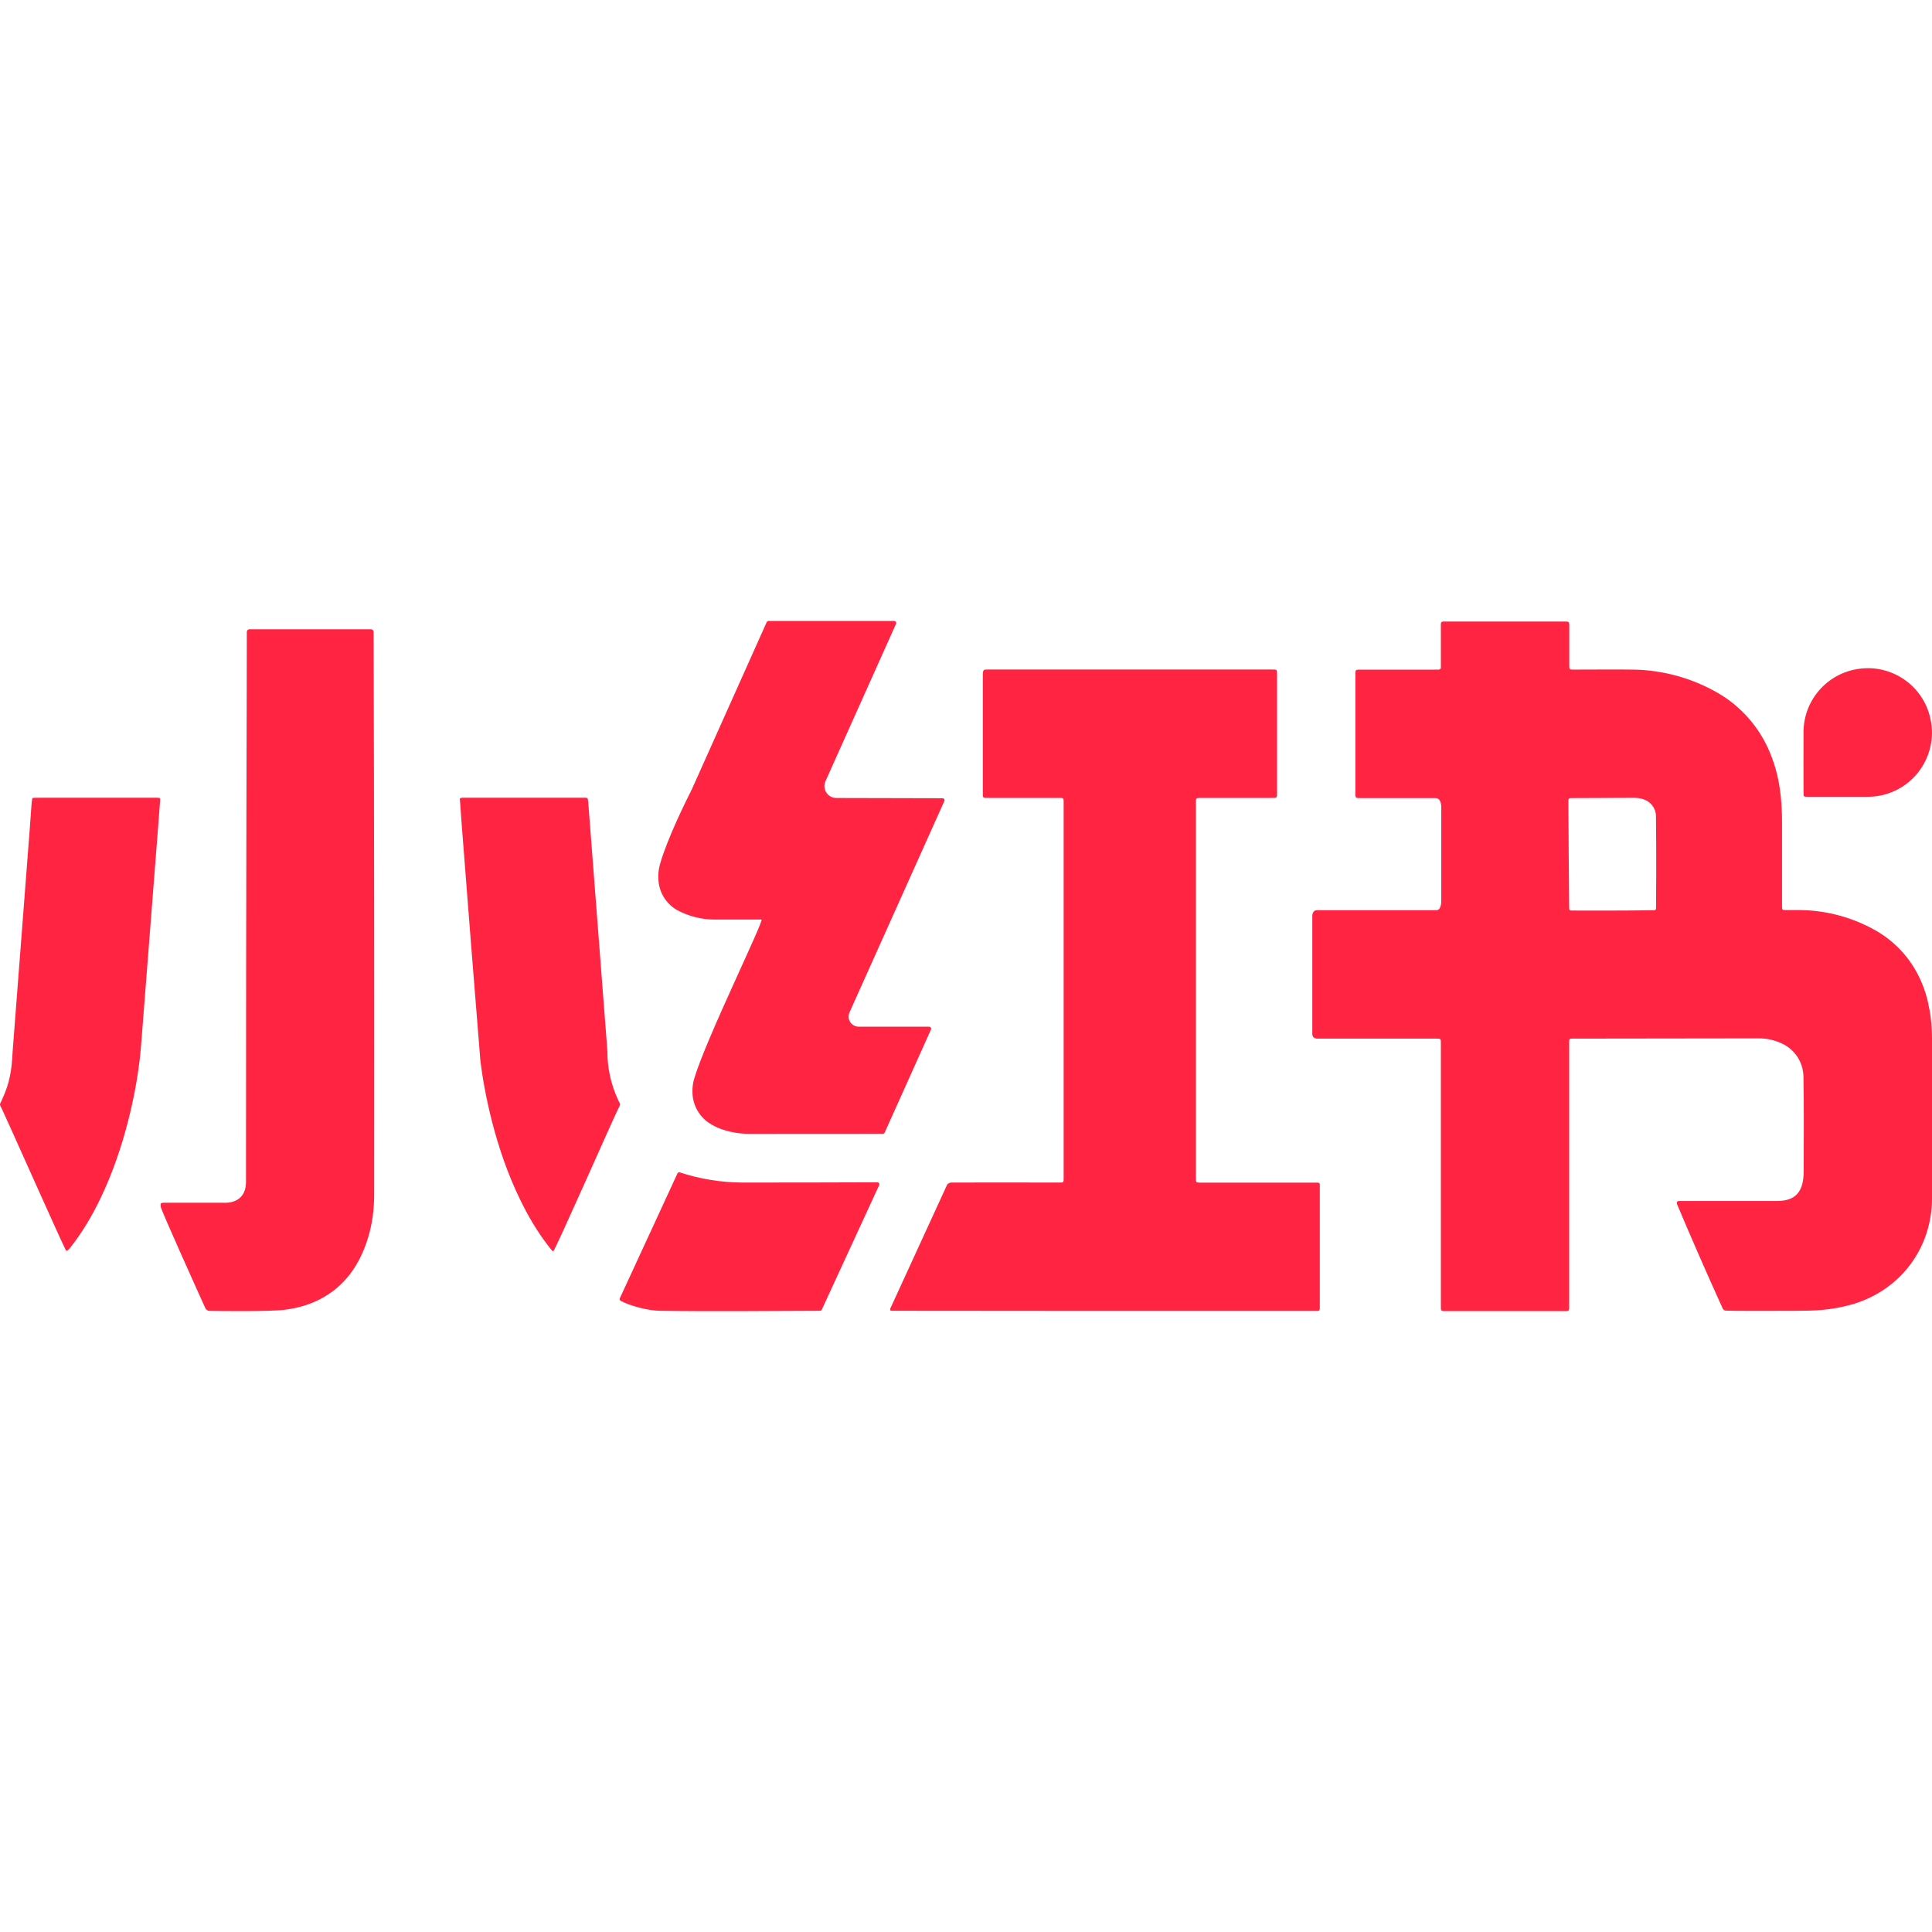
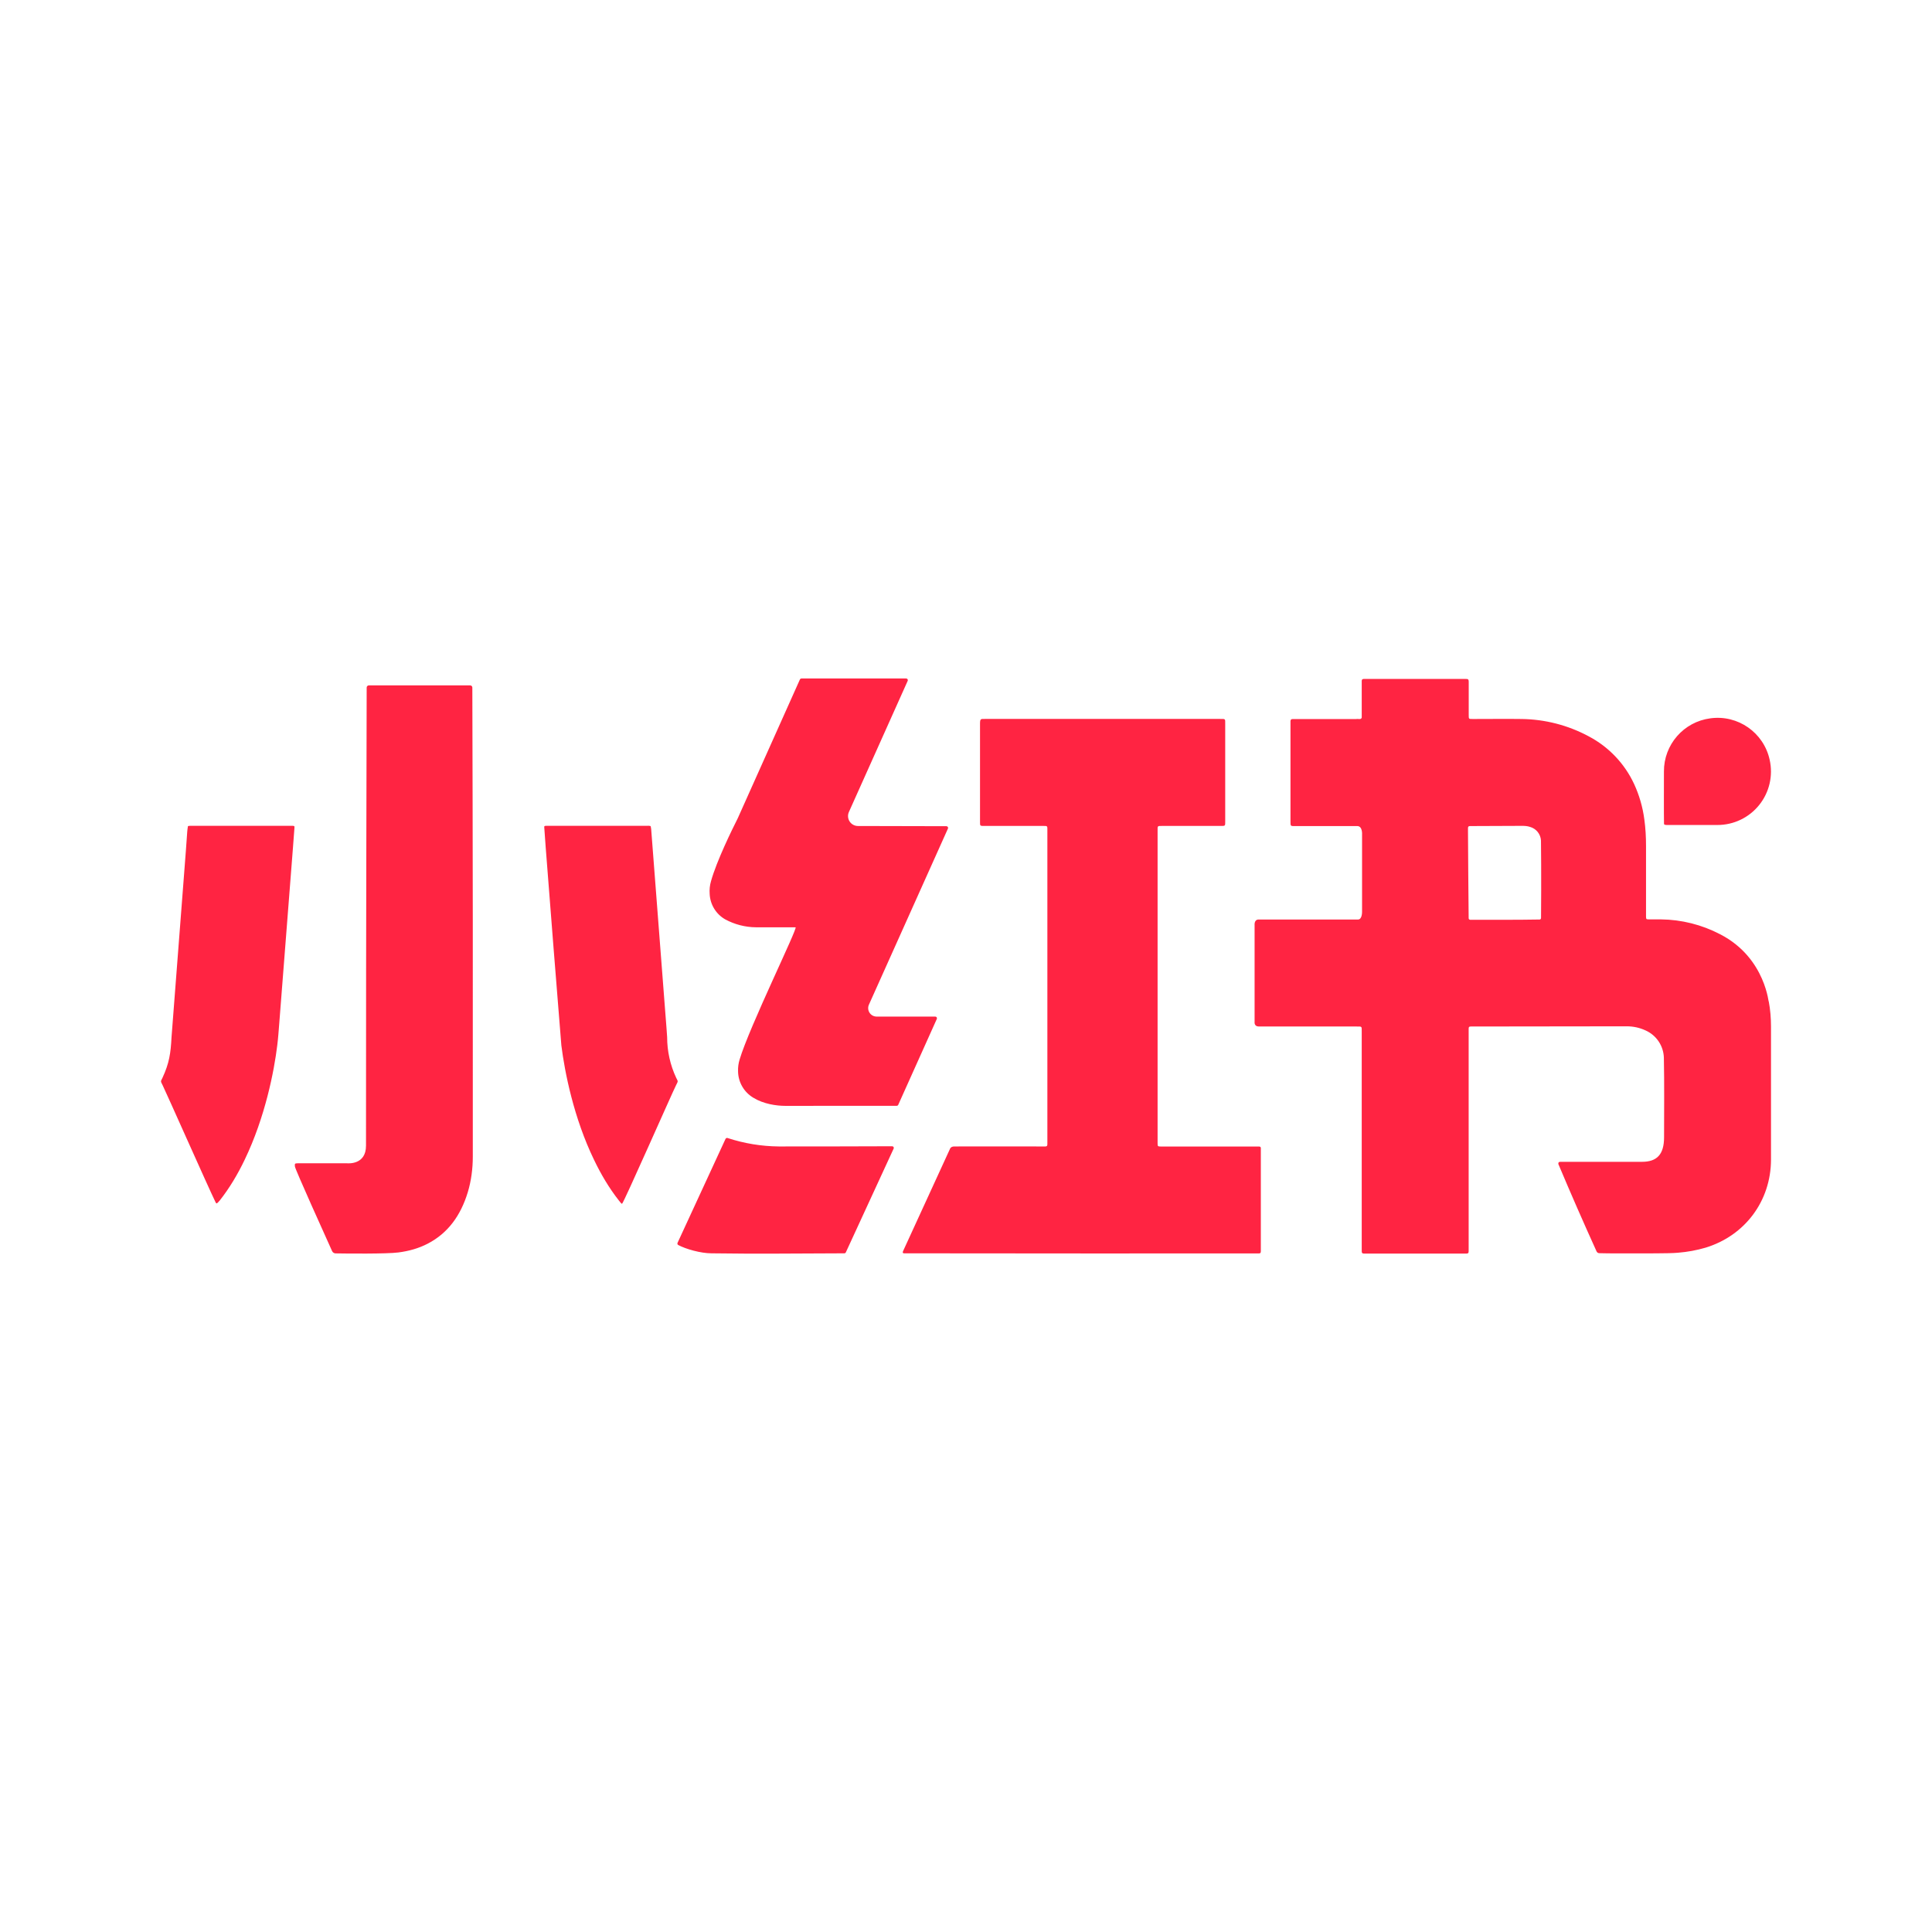
- <svg xmlns="http://www.w3.org/2000/svg" fill="#FF2442" role="img" viewBox="0 0 24 24">
+ <svg xmlns="http://www.w3.org/2000/svg" fill="#FF2442" role="img" viewBox="-2.4 -2.4 28.8 28.8">
  <path d="M22.405 9.879c.002.016.01.02.07.019h.725a.797.797 0 0 0 .78-.972.794.794 0 0 0-.884-.618.795.795 0 0 0-.692.794c0 .101-.002.666.001.777zm-11.509 4.808c-.203.001-1.353.004-1.685.003a2.528 2.528 0 0 1-.766-.126.025.025 0 0 0-.03.014L7.7 16.127a.025.025 0 0 0 .01.032c.111.06.336.124.495.124.66.01 1.32.002 1.981 0 .01 0 .02-.006.023-.015l.712-1.545a.025.025 0 0 0-.024-.036zM.477 9.91c-.071 0-.076.002-.076.01a.834.834 0 0 0-.01.08c-.027.397-.038.495-.234 3.06-.012.24-.034.389-.135.607-.026.057-.033.042.003.112.046.092.681 1.523.787 1.74.008.015.011.02.017.02.008 0 .033-.026.047-.044.147-.187.268-.391.371-.606.306-.635.44-1.325.486-1.706.014-.11.021-.22.03-.33l.204-2.616.022-.293c.003-.029 0-.033-.03-.034zm7.203 3.757a1.427 1.427 0 0 1-.135-.607c-.004-.084-.031-.39-.235-3.06a.443.443 0 0 0-.01-.082c-.004-.011-.052-.008-.076-.008h-1.48c-.03.001-.034.005-.03.034l.021.293c.076.982.153 1.964.233 2.946.05.4.186 1.085.487 1.706.103.215.223.419.37.606.015.018.037.051.048.049.02-.003.742-1.642.804-1.765.036-.07.03-.055.003-.112zm3.861-.913h-.872a.126.126 0 0 1-.116-.178l1.178-2.625a.025.025 0 0 0-.023-.035l-1.318-.003a.148.148 0 0 1-.135-.21l.876-1.954a.025.025 0 0 0-.023-.035h-1.56c-.01 0-.02.006-.024.015l-.926 2.068c-.085.169-.314.634-.399.938a.534.534 0 0 0-.02.191.46.46 0 0 0 .23.378.981.981 0 0 0 .46.119h.59c.041 0-.688 1.482-.834 1.972a.53.53 0 0 0-.023.172.465.465 0 0 0 .23.398c.15.092.342.12.475.12l1.66-.001c.01 0 .02-.006.023-.015l.575-1.28a.025.025 0 0 0-.024-.035zm-6.93-4.937H3.1a.032.032 0 0 0-.034.033c0 1.048-.01 2.795-.01 6.829 0 .288-.269.262-.28.262h-.74c-.04.001-.044.004-.04.047.001.037.465 1.064.555 1.263.01.02.03.033.051.033.157.003.767.009.938-.014.153-.02.3-.06.438-.132.3-.156.49-.419.595-.765.052-.172.075-.353.075-.533.002-2.33 0-4.66-.007-6.991a.032.032 0 0 0-.032-.032zm11.784 6.896c0-.014-.01-.021-.024-.022h-1.465c-.048-.001-.049-.002-.05-.049v-4.66c0-.072-.005-.07.07-.07h.863c.08 0 .075.004.075-.074V8.393c0-.082.006-.076-.08-.076h-3.5c-.064 0-.075-.006-.075.073v1.445c0 .083-.006.077.08.077h.854c.075 0 .07-.004.07.07v4.624c0 .095.008.084-.085.084-.37 0-1.11-.002-1.304 0-.048.001-.06.03-.06.03l-.697 1.519s-.014.025-.008.036c.006.01.013.008.058.008 1.748.003 3.495.002 5.243.002.03-.001.034-.006.035-.033v-1.539zm4.177-3.43c0 .013-.007.023-.02.024-.346.006-.692.004-1.037.004-.014-.002-.022-.01-.022-.024-.005-.434-.007-.869-.01-1.303 0-.072-.006-.071.07-.07l.733-.003c.041 0 .081.002.12.015.093.025.16.107.165.204.006.431.002 1.153.001 1.153zm2.67.244a1.953 1.953 0 0 0-.883-.222h-.18c-.04-.001-.04-.003-.042-.04V10.21c0-.132-.007-.263-.025-.394a1.823 1.823 0 0 0-.153-.53 1.533 1.533 0 0 0-.677-.71 2.167 2.167 0 0 0-1-.258c-.153-.003-.567 0-.72 0-.07 0-.068.004-.068-.065V7.76c0-.031-.01-.041-.046-.039H17.93s-.016 0-.023.007c-.006.006-.008.012-.008.023v.546c-.008.036-.057.015-.082.022h-.95c-.022.002-.028.008-.03.032v1.481c0 .09-.004.082.082.082h.913c.082 0 .072.128.072.128V11.19s.003.117-.06.117h-1.482c-.068 0-.06.082-.06.082v1.445s-.01.068.064.068h1.457c.082 0 .076-.006.076.079v3.225c0 .088-.007.081.082.081h1.43c.09 0 .082.007.082-.08v-3.27c0-.029.006-.035.033-.035l2.323-.003c.098 0 .191.02.28.061a.46.46 0 0 1 .274.407c.008.395.003.79.003 1.185 0 .259-.107.367-.33.367h-1.218c-.023.002-.029.008-.028.033.184.437.374.871.57 1.303a.045.045 0 0 0 .04.026c.17.005.34.002.51.003.15-.002.517.004.666-.01a2.03 2.03 0 0 0 .408-.075c.59-.18.975-.698.976-1.313v-1.981c0-.128-.01-.254-.034-.38 0 .078-.029-.641-.724-.998z" />
</svg>
